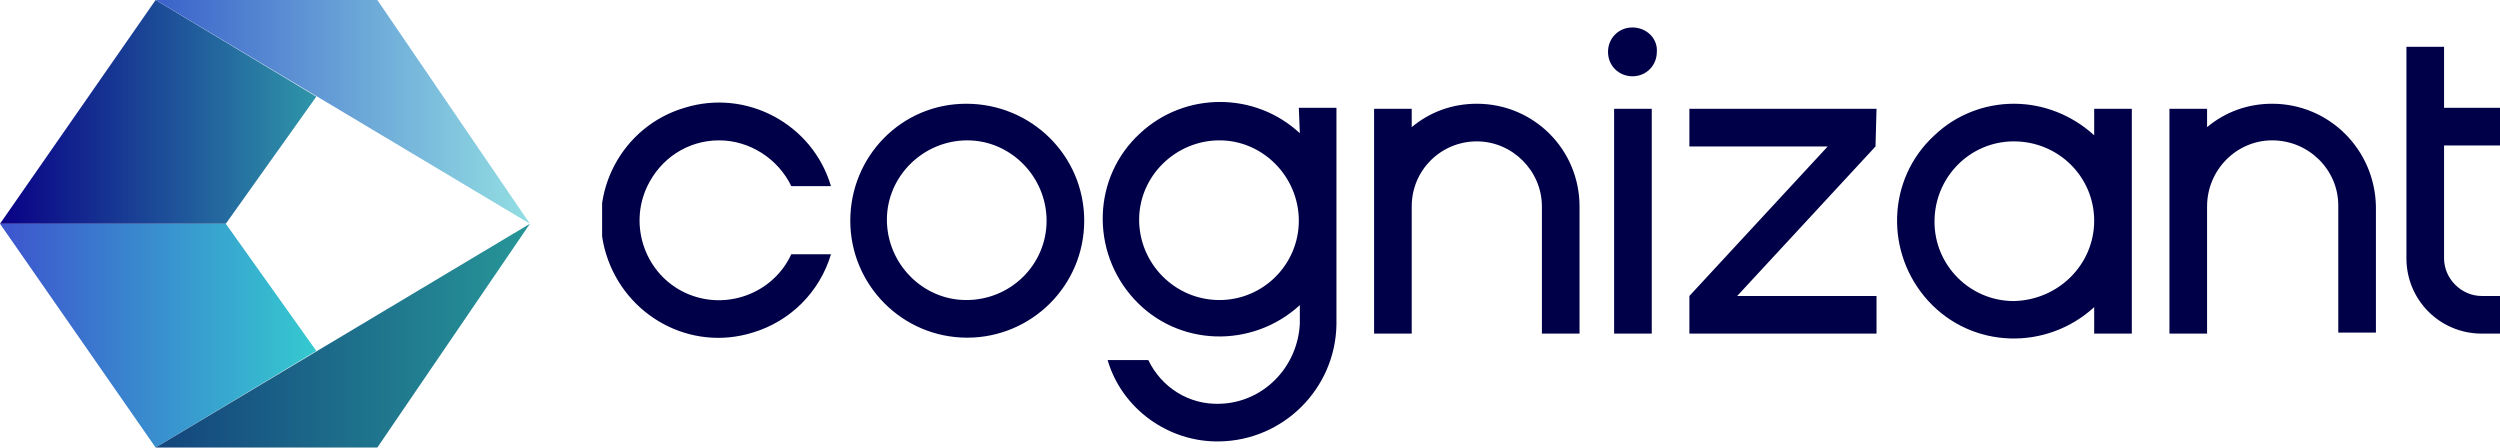
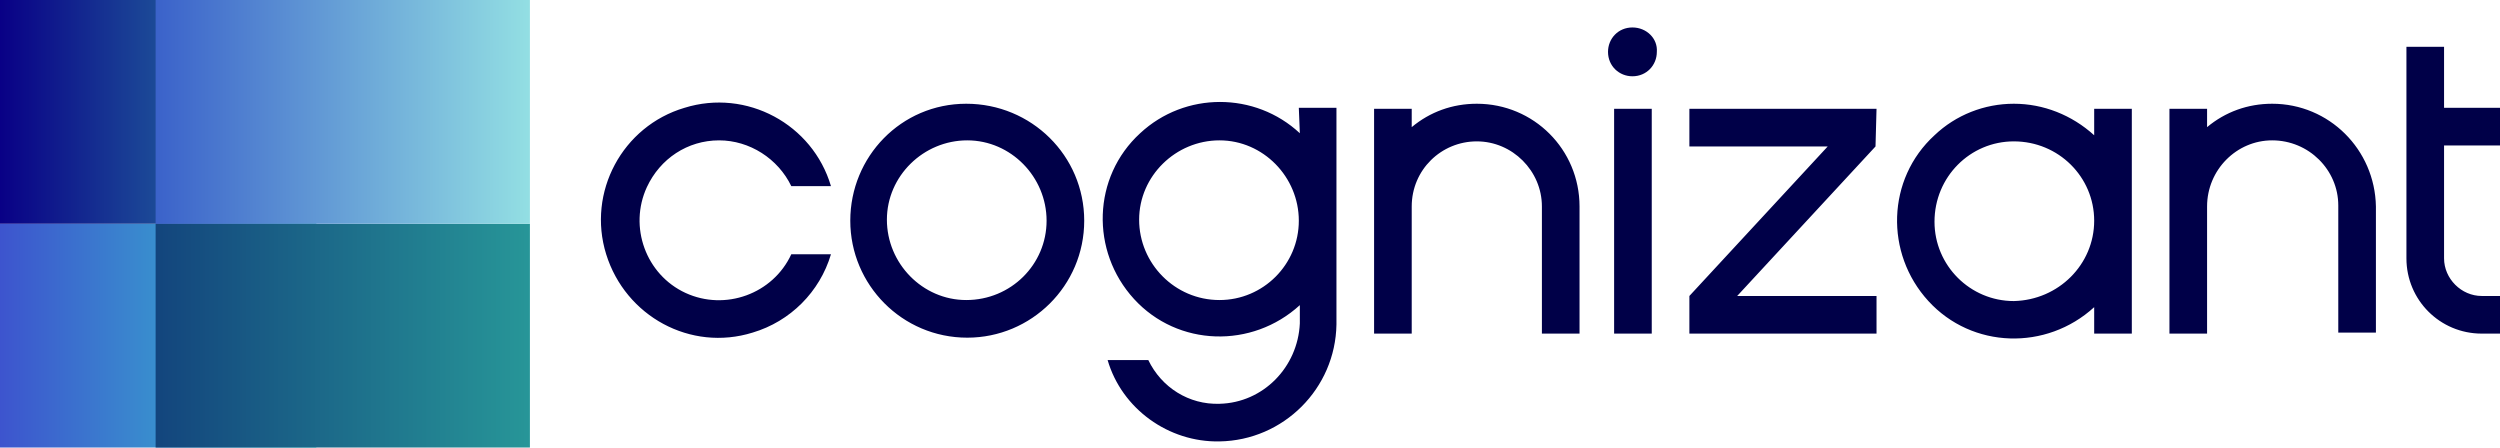
<svg xmlns="http://www.w3.org/2000/svg" xmlns:xlink="http://www.w3.org/1999/xlink" version="1.1" id="Layer_1" x="0" y="0" viewBox="0 0 245.8 44" xml:space="preserve">
  <style>.st2{fill:#000048}</style>
  <defs>
    <path id="SVGID_1_" d="M59.2 2.7h186.7v40.8H59.2z" />
  </defs>
  <clipPath id="SVGID_00000127012036145008233160000001695259364950843821_">
    <use xlink:href="#SVGID_1_" overflow="visible" />
  </clipPath>
-   <g clip-path="url(#SVGID_00000127012036145008233160000001695259364950843821_)">
+   <g clipPath="url(#SVGID_00000127012036145008233160000001695259364950843821_)">
    <defs>
      <path id="SVGID_00000170270455349886588150000003192033147480456075_" d="M59.2 2.7h186.7v40.8H59.2z" />
    </defs>
    <clipPath id="SVGID_00000034067840273054451910000013916040066528049284_">
      <use xlink:href="#SVGID_00000170270455349886588150000003192033147480456075_" overflow="visible" />
    </clipPath>
-     <g clip-path="url(#SVGID_00000034067840273054451910000013916040066528049284_)">
+     <g clipPath="url(#SVGID_00000034067840273054451910000013916040066528049284_)">
      <path class="st2" d="M158.7 10.7h3.7v22.1h-3.7V10.7zm-13.5-.5c-2.4 0-4.6.8-6.4 2.3v-1.8h-3.7v22.1h3.7V20.3c0-3.6 2.9-6.4 6.4-6.4s6.4 2.9 6.4 6.4v12.5h3.7V20.3c0-5.6-4.5-10.1-10.1-10.1m-17.5.4h3.7v21.3c-.1 6.3-5.2 11.4-11.5 11.5-5 .1-9.6-3.2-11-8h4c1.3 2.7 4 4.4 7 4.3 4.3-.1 7.7-3.6 7.9-7.9V30c-4.7 4.3-12 4.1-16.3-.6-4.3-4.7-4.1-12 .6-16.3 4.4-4.1 11.3-4.1 15.7 0l-.1-2.5zm0 11.1c0-4.3-3.5-7.9-7.8-7.9s-7.9 3.5-7.9 7.8 3.5 7.9 7.9 7.9c4.3 0 7.8-3.5 7.8-7.8m-57-7.9c3 0 5.8 1.8 7.1 4.5h3.9c-1.8-6.1-8.3-9.6-14.4-7.7-6.1 1.8-9.6 8.3-7.7 14.4s8.3 9.6 14.4 7.7c3.7-1.1 6.6-4 7.7-7.7h-3.9c-1.8 3.9-6.5 5.6-10.4 3.8-3.9-1.8-5.6-6.5-3.8-10.4 1.3-2.8 4-4.6 7.1-4.6m35.9 7.9c0 6.4-5.2 11.5-11.5 11.5-6.4 0-11.5-5.2-11.5-11.5s5-11.5 11.4-11.5 11.6 5.1 11.6 11.5m-3.7 0c0-4.3-3.5-7.9-7.8-7.9s-7.9 3.5-7.9 7.8 3.5 7.9 7.8 7.9c4.4 0 7.9-3.5 7.9-7.8m120.5-11.5c-2.4 0-4.6.8-6.4 2.3v-1.8h-3.7v22.1h3.7V20.3c0-3.6 2.9-6.5 6.4-6.5 3.6 0 6.5 2.9 6.5 6.4v12.5h3.7V20.3c-.1-5.6-4.6-10.1-10.2-10.1m-17.5.5h3.7v22.1h-3.7v-2.6c-4.7 4.3-12 4.1-16.3-.6-4.3-4.7-4.1-12 .6-16.3 2.1-2 4.9-3.1 7.8-3.1 2.9 0 5.7 1.1 7.9 3.1v-2.6zm0 11c0-4.3-3.5-7.8-7.9-7.8-4.3 0-7.8 3.5-7.8 7.9 0 4.3 3.5 7.8 7.8 7.8 4.4-.1 7.9-3.6 7.9-7.9m39.9-7.4v-3.7h-5.5v-6h-3.7v20.8c0 4.1 3.3 7.4 7.4 7.4h1.8v-3.7H244c-2 0-3.7-1.7-3.7-3.7V14.3h5.5zM160.5 2.7c-1.4 0-2.4 1.1-2.4 2.4 0 1.4 1.1 2.4 2.4 2.4 1.4 0 2.4-1.1 2.4-2.4.1-1.3-1-2.4-2.4-2.4.1 0 .1 0 0 0m24 8h-18.4v3.7h13.6l-13.6 14.7v3.7h18.4v-3.7h-13.7l13.6-14.7.1-3.7z" />
    </g>
  </g>
  <defs>
    <path id="SVGID_00000085213138245146219190000008599264730915323836_" d="M0 0h52.1v44H0z" />
  </defs>
  <clipPath id="SVGID_00000023275576737302775000000017739223560985338244_">
    <use xlink:href="#SVGID_00000085213138245146219190000008599264730915323836_" overflow="visible" />
  </clipPath>
-   <g clip-path="url(#SVGID_00000023275576737302775000000017739223560985338244_)">
+   <g clipPath="url(#SVGID_00000023275576737302775000000017739223560985338244_)">
    <defs>
      <path id="SVGID_00000050660665550895142240000014880732468509939883_" d="m0 22 15.3 22 15.8-9.5L22.2 22z" />
    </defs>
    <clipPath id="SVGID_00000135667248469030152890000000337272502332585655_">
      <use xlink:href="#SVGID_00000050660665550895142240000014880732468509939883_" overflow="visible" />
    </clipPath>
-     <g clip-path="url(#SVGID_00000135667248469030152890000000337272502332585655_)">
+     <g clipPath="url(#SVGID_00000135667248469030152890000000337272502332585655_)">
      <linearGradient id="SVGID_00000182500455220199611780000011285939690309641648_" gradientUnits="userSpaceOnUse" x1="-391.039" y1="277.815" x2="-390.039" y2="277.815" gradientTransform="matrix(31.1065 0 0 -21.9795 12163.862 6139.21)">
        <stop offset="0" stop-color="#3d54ce" />
        <stop offset="1" stop-color="#35cacf" />
      </linearGradient>
      <path fill="url(#SVGID_00000182500455220199611780000011285939690309641648_)" d="M0 22h31.1v22H0z" />
    </g>
    <defs>
      <path id="SVGID_00000114070949333990582630000017270483092055787688_" d="M15.3 44h21.8l15-22z" />
    </defs>
    <clipPath id="SVGID_00000092426726985261628360000008018755475207643524_">
      <use xlink:href="#SVGID_00000114070949333990582630000017270483092055787688_" overflow="visible" />
    </clipPath>
-     <g clip-path="url(#SVGID_00000092426726985261628360000008018755475207643524_)">
+     <g clipPath="url(#SVGID_00000092426726985261628360000008018755475207643524_)">
      <linearGradient id="SVGID_00000029744234580894563620000004719264263002787256_" gradientUnits="userSpaceOnUse" x1="-393.062" y1="277.815" x2="-392.062" y2="277.815" gradientTransform="matrix(36.8476 0 0 -21.9795 14498.684 6139.21)">
        <stop offset="0" stop-color="#13457d" />
        <stop offset="1" stop-color="#279698" />
      </linearGradient>
      <path fill="url(#SVGID_00000029744234580894563620000004719264263002787256_)" d="M15.3 22h36.8v22H15.3z" />
    </g>
    <defs>
      <path id="SVGID_00000124156495544010432790000012960116144518489730_" d="M15.3 0 0 22h22.2l8.9-12.5z" />
    </defs>
    <clipPath id="SVGID_00000029046943914045948290000010502153975593422010_">
      <use xlink:href="#SVGID_00000124156495544010432790000012960116144518489730_" overflow="visible" />
    </clipPath>
-     <g clip-path="url(#SVGID_00000029046943914045948290000010502153975593422010_)">
+     <g clipPath="url(#SVGID_00000029046943914045948290000010502153975593422010_)">
      <linearGradient id="SVGID_00000031913817338843176650000007177461719868006072_" gradientUnits="userSpaceOnUse" x1="-391.049" y1="277.815" x2="-390.049" y2="277.815" gradientTransform="matrix(31.1316 0 0 -21.9796 12173.976 6117.246)">
        <stop offset="0" stop-color="#090086" />
        <stop offset="1" stop-color="#2f96a9" />
      </linearGradient>
      <path fill="url(#SVGID_00000031913817338843176650000007177461719868006072_)" d="M0 0h31.1v22H0z" />
    </g>
    <defs>
      <path id="SVGID_00000147909067435365521700000017294411540867699616_" d="m15.3 0 36.8 22-15-22z" />
    </defs>
    <clipPath id="SVGID_00000078011445600416747300000013195656224370321068_">
      <use xlink:href="#SVGID_00000147909067435365521700000017294411540867699616_" overflow="visible" />
    </clipPath>
-     <g clip-path="url(#SVGID_00000078011445600416747300000013195656224370321068_)">
+     <g clipPath="url(#SVGID_00000078011445600416747300000013195656224370321068_)">
      <linearGradient id="SVGID_00000128475501832932076910000005979470219009375159_" gradientUnits="userSpaceOnUse" x1="-393.062" y1="277.815" x2="-392.062" y2="277.815" gradientTransform="matrix(36.8476 0 0 -21.9796 14498.684 6117.246)">
        <stop offset="0" stop-color="#3b62ca" />
        <stop offset="1" stop-color="#93dfe3" />
      </linearGradient>
      <path fill="url(#SVGID_00000128475501832932076910000005979470219009375159_)" d="M15.3 0h36.8v22H15.3z" />
    </g>
  </g>
</svg>
